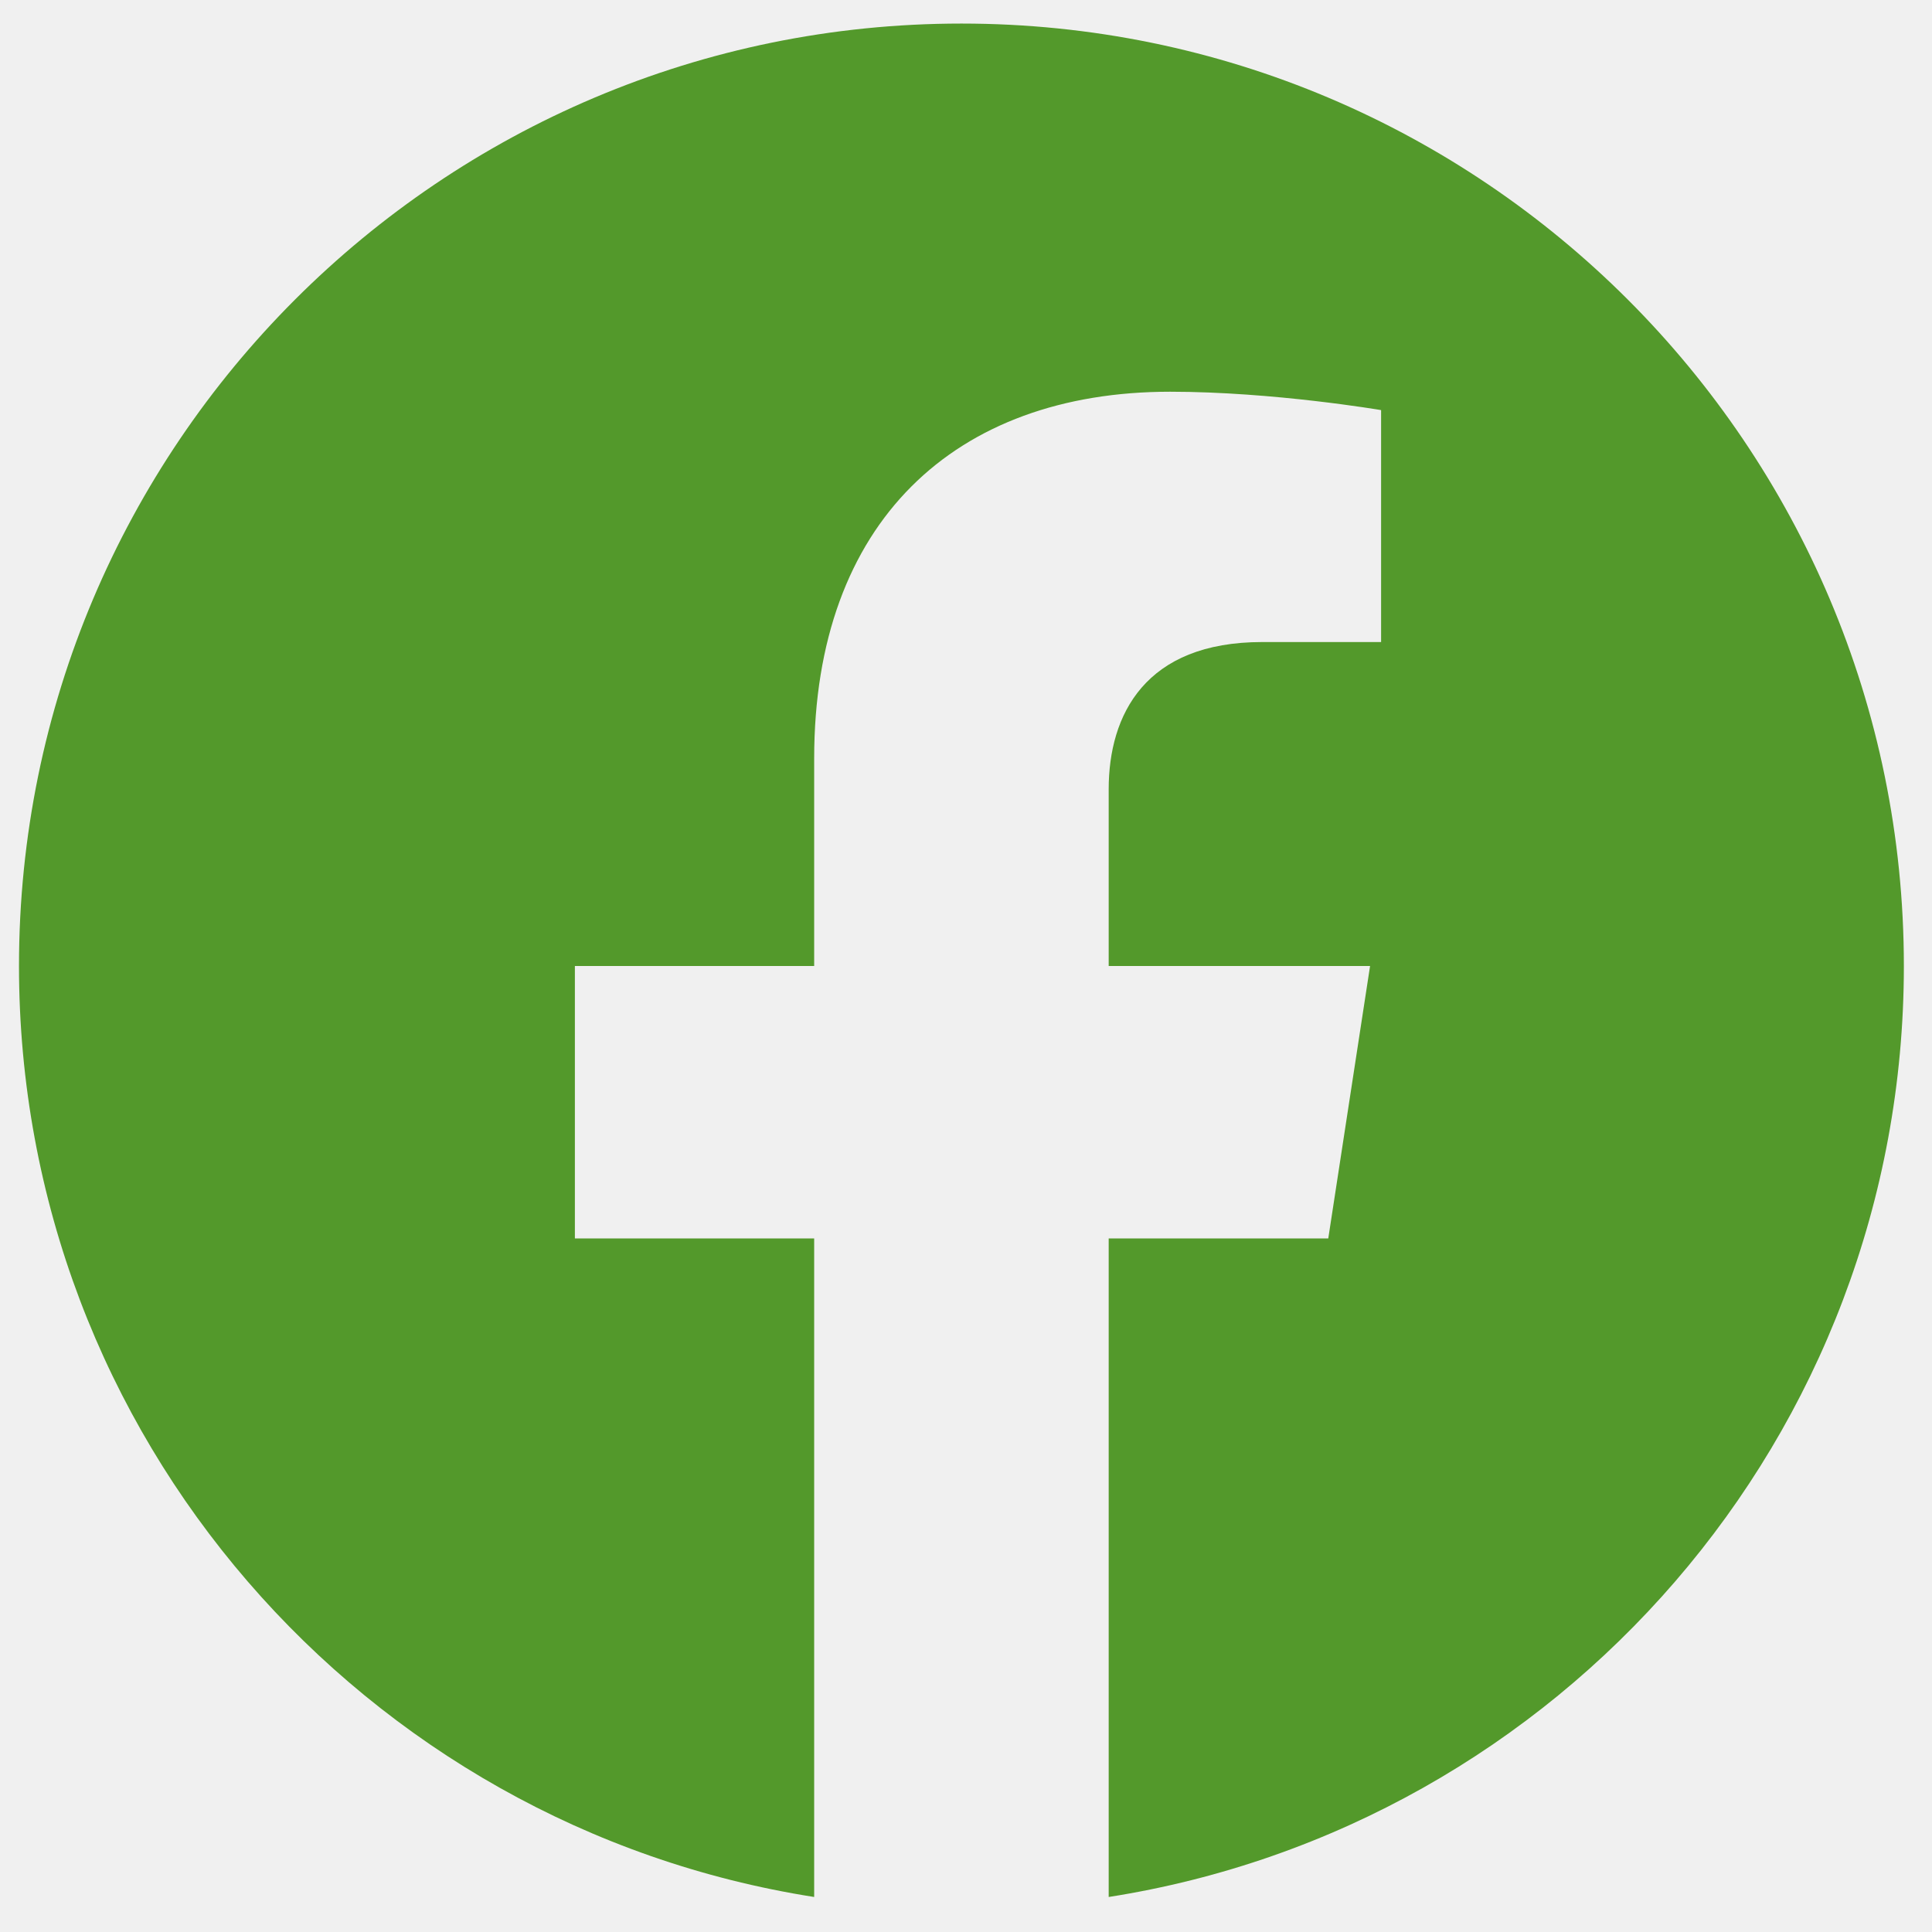
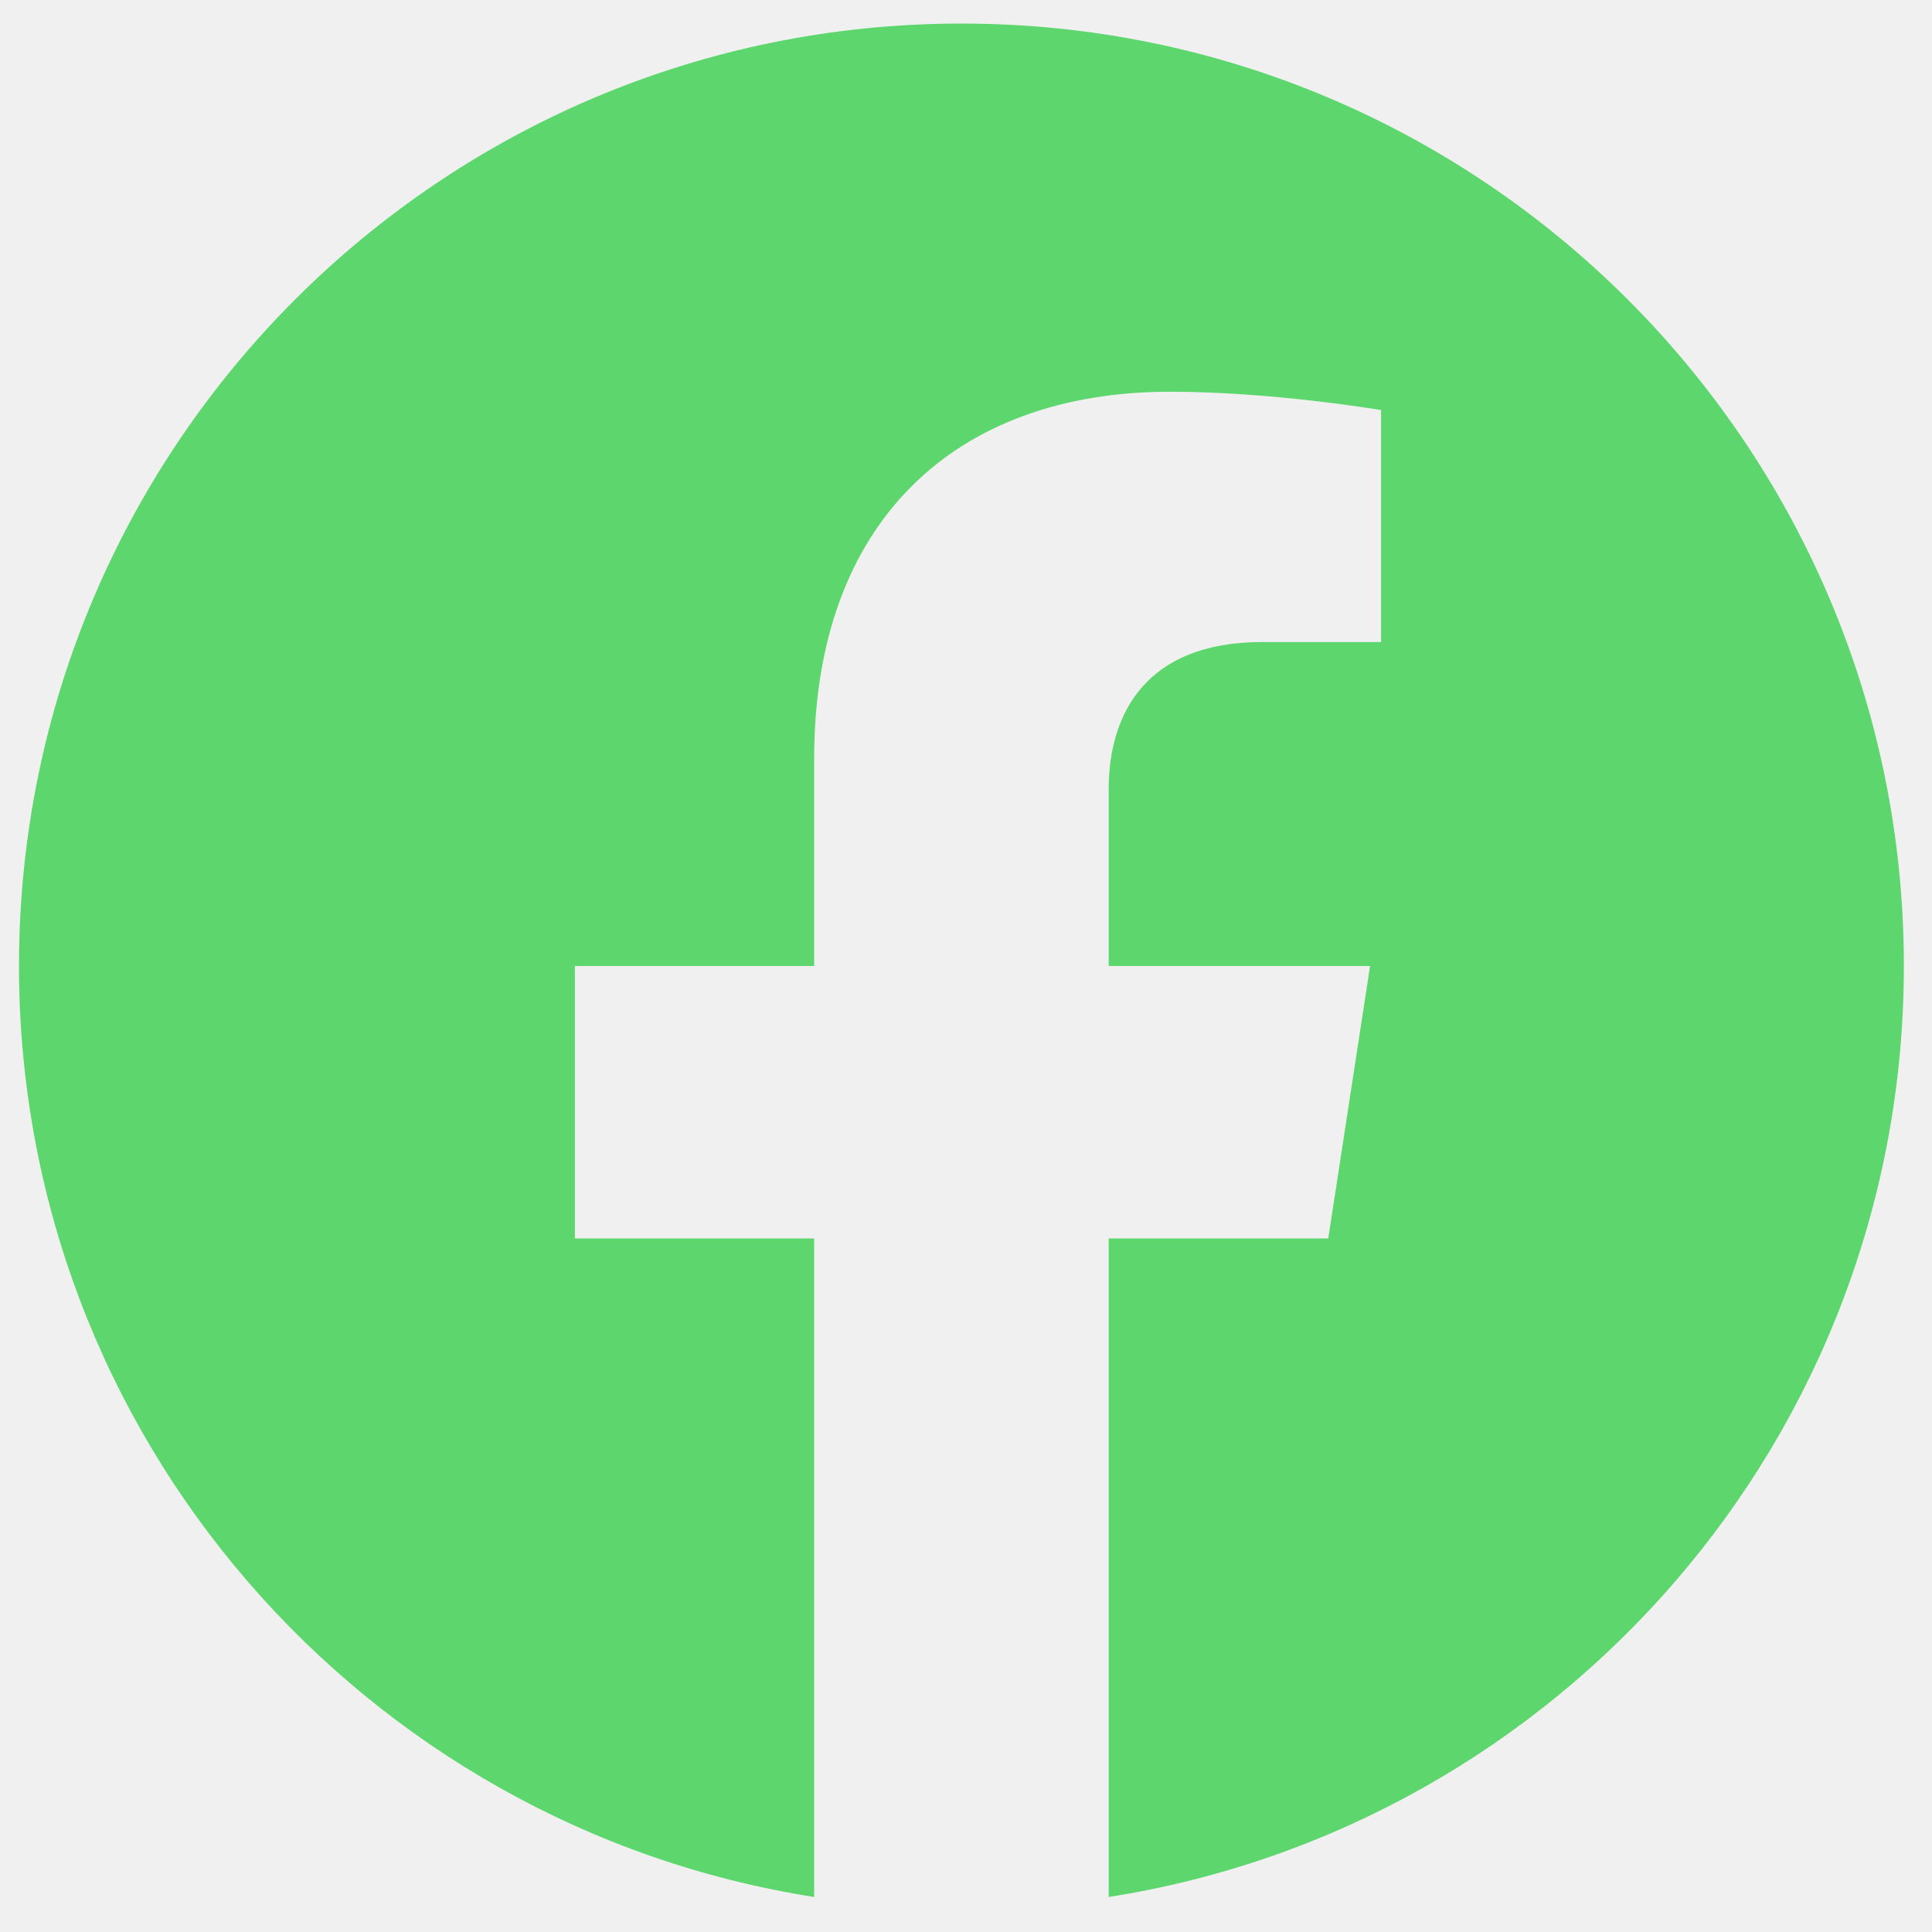
<svg xmlns="http://www.w3.org/2000/svg" width="20" height="20" viewBox="0 0 41 41" fill="none">
  <g id="Icon" clip-path="url(#clip0_40_2976)">
-     <path id="Vector" d="M40.403 20.5C40.403 9.454 31.448 0.5 20.403 0.5C9.357 0.5 0.403 9.454 0.403 20.5C0.403 30.483 7.716 38.757 17.278 40.257V26.281H12.2V20.5H17.278V16.094C17.278 11.081 20.264 8.313 24.832 8.313C27.02 8.313 29.309 8.703 29.309 8.703V13.625H26.787C24.303 13.625 23.528 15.167 23.528 16.75V20.5H29.075L28.188 26.281H23.528V40.257C33.089 38.757 40.403 30.483 40.403 20.5Z" fill="#53992B" />
+     <path id="Vector" d="M40.403 20.5C40.403 9.454 31.448 0.5 20.403 0.5C9.357 0.5 0.403 9.454 0.403 20.5C0.403 30.483 7.716 38.757 17.278 40.257V26.281H12.2V20.5H17.278V16.094C17.278 11.081 20.264 8.313 24.832 8.313C27.02 8.313 29.309 8.703 29.309 8.703V13.625H26.787C24.303 13.625 23.528 15.167 23.528 16.75V20.5H29.075L28.188 26.281H23.528V40.257C33.089 38.757 40.403 30.483 40.403 20.5Z" fill="#5CD66D" />
  </g>
  <defs>
    <clipPath id="clip0_40_2976">
      <rect width="40" height="40" fill="white" transform="translate(0.40271 0.500061)" />
    </clipPath>
  </defs>
</svg>
